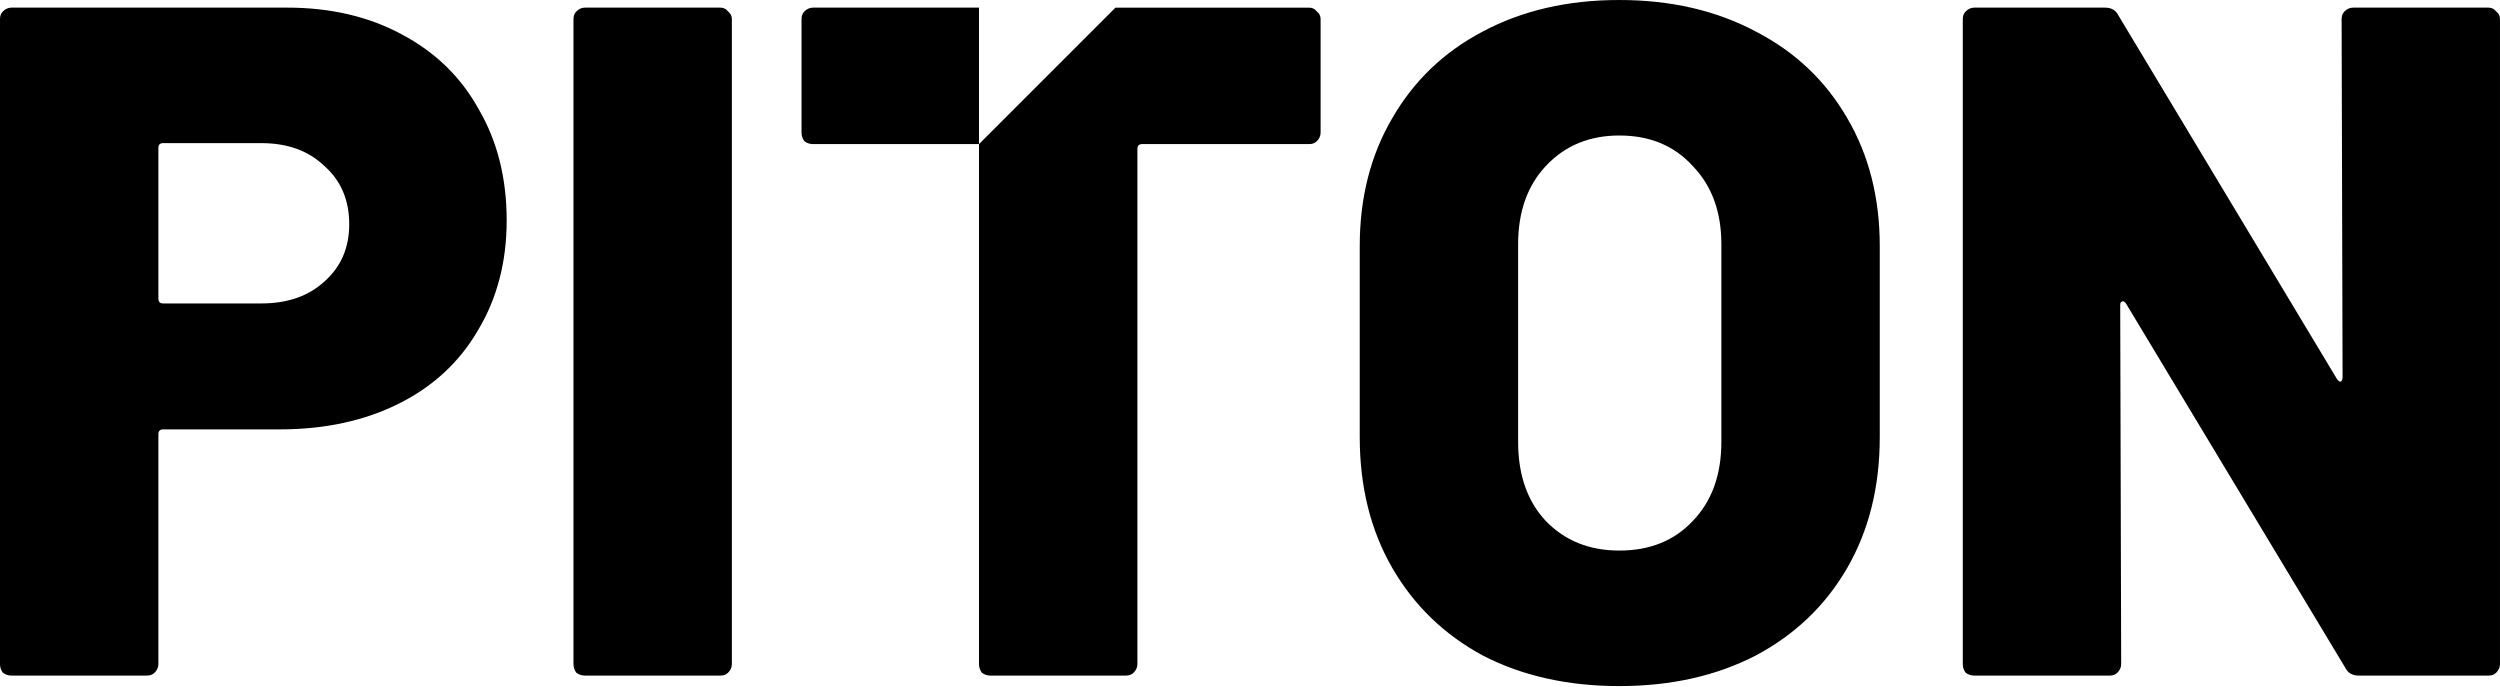
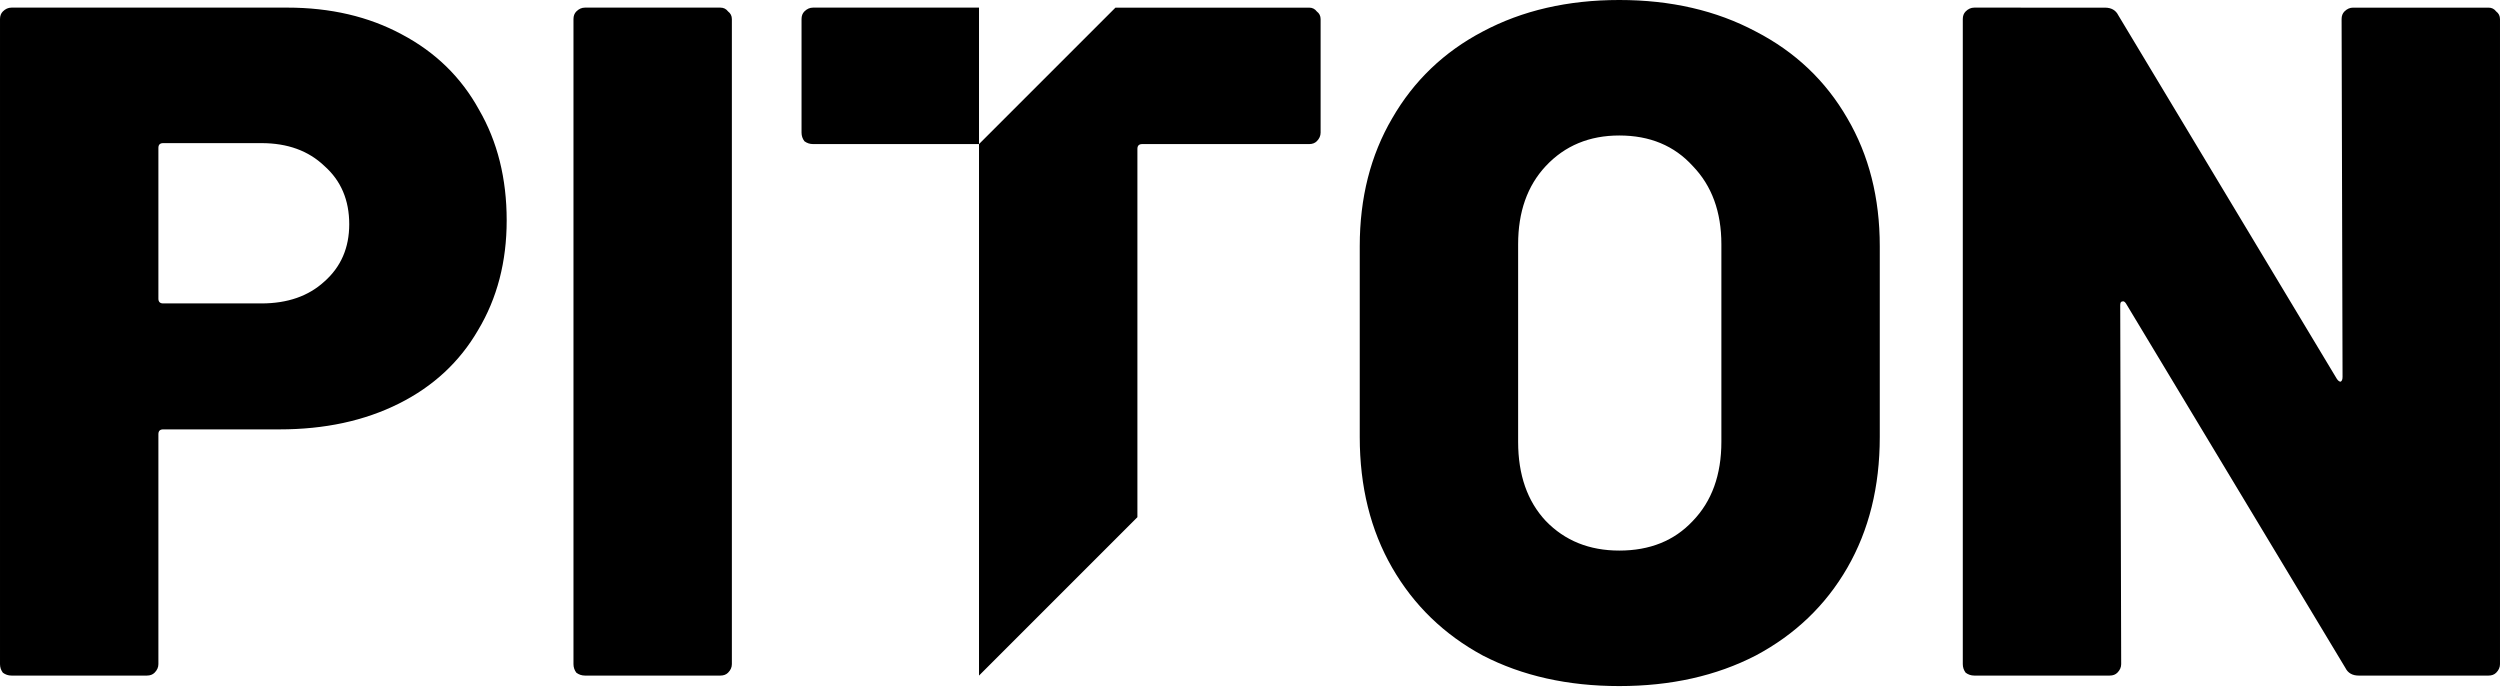
- <svg xmlns="http://www.w3.org/2000/svg" width="213.566mm" height="58.608mm" viewBox="0 0 213.566 58.608" version="1.1" id="svg1">
+ <svg xmlns="http://www.w3.org/2000/svg" width="213.566mm" height="58.609mm" viewBox="0 0 213.566 58.609" version="1.1" id="svg1">
  <defs id="defs1" />
-   <g id="layer1" transform="translate(-32.62643,-89.07983)">
-     <path id="text1" style="font-weight:800;font-size:81.514px;font-family:Barlow;-inkscape-font-specification:'Barlow, Ultra-Bold';fill:#000000;stroke-width:1.132;stroke-linejoin:round" d="m 170.955,89.08 c -4.402,0 -8.287,0.896 -11.656,2.69 -3.315,1.739 -5.897,4.211 -7.744,7.418 -1.848,3.152 -2.771,6.793 -2.771,10.923 v 16.303 c 0,4.239 0.924,7.961 2.771,11.167 1.848,3.206 4.429,5.706 7.744,7.499 3.369,1.739 7.254,2.609 11.656,2.609 4.402,0 8.287,-0.87 11.657,-2.609 3.369,-1.793 5.978,-4.293 7.825,-7.499 1.848,-3.206 2.771,-6.929 2.771,-11.167 v -16.303 c 0,-4.13 -0.924,-7.771 -2.771,-10.923 -1.848,-3.206 -4.456,-5.679 -7.825,-7.418 -3.369,-1.793 -7.255,-2.69 -11.657,-2.69 z m -137.351,0.652 c -0.272,0 -0.516,0.109 -0.733,0.326 -0.163,0.163 -0.245,0.38 -0.245,0.652 v 55.104 c 0,0.272 0.082,0.516 0.245,0.734 0.217,0.163 0.462,0.244 0.733,0.244 h 11.575 c 0.272,0 0.489,-0.081 0.652,-0.244 0.217,-0.217 0.326,-0.462 0.326,-0.734 v -19.645 c 0,-0.272 0.136,-0.408 0.408,-0.408 h 9.945 c 3.858,0 7.255,-0.734 10.189,-2.201 2.935,-1.467 5.19,-3.559 6.766,-6.277 1.63,-2.717 2.445,-5.842 2.445,-9.374 0,-3.587 -0.788,-6.738 -2.364,-9.455 -1.522,-2.771 -3.722,-4.918 -6.602,-6.44 -2.826,-1.522 -6.087,-2.283 -9.782,-2.283 z m 48.99,0 c -0.272,0 -0.516,0.109 -0.733,0.326 -0.163,0.163 -0.245,0.38 -0.245,0.652 v 55.104 c 0,0.272 0.082,0.516 0.245,0.734 0.217,0.163 0.462,0.244 0.733,0.244 h 11.575 c 0.272,0 0.489,-0.081 0.652,-0.244 0.217,-0.217 0.326,-0.462 0.326,-0.734 V 90.71 c 0,-0.272 -0.109,-0.489 -0.326,-0.652 -0.163,-0.217 -0.38,-0.326 -0.652,-0.326 z m 19.482,0 c -0.272,0 -0.516,0.109 -0.734,0.326 -0.163,0.163 -0.244,0.38 -0.244,0.652 v 9.7 c 0,0.272 0.081,0.516 0.244,0.734 0.217,0.163 0.462,0.244 0.734,0.244 h 8.234 5.542 0.407 V 89.731 Z m 14.183,11.657 v 0.408 6.543 37.474 c 0,0.272 0.082,0.516 0.245,0.734 0.217,0.163 0.462,0.244 0.733,0.244 h 11.575 c 0.272,0 0.489,-0.081 0.652,-0.244 0.217,-0.217 0.326,-0.462 0.326,-0.734 v -44.017 c 0,-0.272 0.136,-0.408 0.408,-0.408 h 14.265 c 0.272,0 0.489,-0.081 0.652,-0.244 0.217,-0.217 0.326,-0.462 0.326,-0.734 v -9.7 c 0,-0.272 -0.109,-0.489 -0.326,-0.652 -0.163,-0.217 -0.38,-0.326 -0.652,-0.326 h -16.547 z m 85.019,-11.657 c -0.272,0 -0.516,0.109 -0.733,0.326 -0.163,0.163 -0.245,0.38 -0.245,0.652 v 55.104 c 0,0.272 0.082,0.516 0.245,0.734 0.217,0.163 0.462,0.244 0.733,0.244 h 11.575 c 0.272,0 0.489,-0.081 0.652,-0.244 0.217,-0.217 0.326,-0.462 0.326,-0.734 l -0.082,-30.649 c 0,-0.217 0.055,-0.326 0.163,-0.326 0.109,-0.054 0.217,2.7e-4 0.326,0.163 l 18.748,31.138 c 0.217,0.435 0.598,0.652 1.141,0.652 h 11.086 c 0.272,0 0.489,-0.081 0.652,-0.244 0.217,-0.217 0.326,-0.462 0.326,-0.734 V 90.71 c 0,-0.272 -0.108,-0.489 -0.326,-0.652 -0.163,-0.217 -0.38,-0.326 -0.652,-0.326 H 233.64 c -0.272,0 -0.516,0.109 -0.734,0.326 -0.163,0.163 -0.244,0.38 -0.244,0.652 l 0.082,30.568 c 0,0.217 -0.055,0.353 -0.163,0.408 -0.109,0 -0.217,-0.081 -0.326,-0.244 L 213.587,90.384 c -0.217,-0.435 -0.598,-0.652 -1.141,-0.652 z m -30.323,10.923 c 2.608,0 4.701,0.869 6.277,2.608 1.63,1.685 2.445,3.913 2.445,6.684 v 16.873 c 0,2.826 -0.815,5.081 -2.445,6.765 -1.576,1.685 -3.668,2.527 -6.277,2.527 -2.554,0 -4.646,-0.842 -6.277,-2.527 -1.576,-1.685 -2.364,-3.94 -2.364,-6.765 v -16.873 c 0,-2.771 0.788,-5 2.364,-6.684 1.63,-1.739 3.723,-2.608 6.277,-2.608 z m -124.39,0.652 h 8.396 c 2.228,0 4.021,0.652 5.38,1.956 1.413,1.25 2.119,2.907 2.119,4.972 0,2.011 -0.706,3.641 -2.119,4.891 -1.359,1.25 -3.152,1.875 -5.38,1.875 h -8.396 c -0.272,0 -0.408,-0.136 -0.408,-0.408 V 101.714 c 0,-0.272 0.136,-0.408 0.408,-0.408 z" />
+   <g id="layer1" transform="translate(-46.26281,-112.3415)">
+     <path id="text1" style="font-weight:800;font-size:81.514px;font-family:Barlow;-inkscape-font-specification:'Barlow, Ultra-Bold';stroke-linejoin:round" d="m 184.592,112.341 c -4.402,0 -8.287,0.897 -11.656,2.69 -3.315,1.739 -5.897,4.211 -7.744,7.418 -1.848,3.152 -2.771,6.793 -2.771,10.923 v 16.303 c 0,4.239 0.924,7.961 2.771,11.167 1.848,3.206 4.429,5.706 7.744,7.499 3.369,1.739 7.254,2.609 11.656,2.609 4.402,0 8.287,-0.87 11.657,-2.609 3.369,-1.793 5.978,-4.293 7.825,-7.499 1.848,-3.206 2.771,-6.929 2.771,-11.167 v -16.303 c 0,-4.13 -0.924,-7.771 -2.771,-10.923 -1.848,-3.206 -4.456,-5.679 -7.825,-7.418 -3.369,-1.793 -7.255,-2.69 -11.657,-2.69 z m -137.351,0.652 c -0.272,0 -0.516,0.109 -0.733,0.326 -0.163,0.163 -0.245,0.38 -0.245,0.652 v 55.104 c 0,0.272 0.082,0.516 0.245,0.733 0.217,0.163 0.462,0.245 0.733,0.245 h 11.575 c 0.272,0 0.489,-0.082 0.652,-0.245 0.217,-0.217 0.326,-0.462 0.326,-0.733 v -19.645 c 0,-0.272 0.136,-0.408 0.408,-0.408 h 9.945 c 3.858,0 7.255,-0.734 10.189,-2.201 2.935,-1.467 5.19,-3.559 6.766,-6.277 1.63,-2.717 2.445,-5.842 2.445,-9.374 0,-3.587 -0.788,-6.739 -2.364,-9.456 -1.522,-2.771 -3.722,-4.918 -6.602,-6.439 -2.826,-1.522 -6.087,-2.283 -9.782,-2.283 z m 48.99,0 c -0.272,0 -0.516,0.109 -0.733,0.326 -0.163,0.163 -0.245,0.38 -0.245,0.652 v 55.104 c 0,0.272 0.082,0.516 0.245,0.733 0.217,0.163 0.462,0.245 0.733,0.245 h 11.575 c 0.272,0 0.489,-0.082 0.652,-0.245 0.217,-0.217 0.326,-0.462 0.326,-0.733 v -55.104 c 0,-0.272 -0.109,-0.489 -0.326,-0.652 -0.163,-0.217 -0.38,-0.326 -0.652,-0.326 z m 19.482,0 c -0.272,0 -0.516,0.109 -0.734,0.326 -0.163,0.163 -0.244,0.38 -0.244,0.652 v 9.7 c 0,0.272 0.081,0.516 0.244,0.734 0.217,0.163 0.462,0.244 0.734,0.244 h 3.292 10.484 0.002 0.405 v -11.657 z m 14.183,11.657 v 0.408 9.368 35.628 l 13.531,-13.531 V 125.058 c 0,-0.272 0.136,-0.408 0.408,-0.408 h 14.265 c 0.272,0 0.489,-0.081 0.652,-0.244 0.217,-0.217 0.326,-0.462 0.326,-0.734 v -9.7 c 0,-0.272 -0.109,-0.489 -0.326,-0.652 -0.163,-0.217 -0.38,-0.326 -0.652,-0.326 H 141.553 Z m 85.019,-11.657 c -0.272,0 -0.516,0.109 -0.733,0.326 -0.163,0.163 -0.245,0.38 -0.245,0.652 v 55.104 c 0,0.272 0.082,0.516 0.245,0.733 0.217,0.163 0.462,0.245 0.733,0.245 h 11.575 c 0.272,0 0.489,-0.082 0.652,-0.245 0.217,-0.217 0.326,-0.462 0.326,-0.733 l -0.082,-30.649 c 0,-0.217 0.055,-0.326 0.163,-0.326 0.109,-0.054 0.217,-2.5e-4 0.326,0.163 l 18.748,31.139 c 0.217,0.435 0.598,0.652 1.141,0.652 h 11.086 c 0.272,0 0.489,-0.082 0.652,-0.245 0.217,-0.217 0.326,-0.462 0.326,-0.733 v -55.104 c 0,-0.272 -0.109,-0.489 -0.326,-0.652 -0.163,-0.217 -0.38,-0.326 -0.652,-0.326 h -11.575 c -0.272,0 -0.516,0.109 -0.734,0.326 -0.163,0.163 -0.244,0.38 -0.244,0.652 l 0.081,30.568 c 0,0.217 -0.054,0.353 -0.163,0.408 -0.109,0 -0.217,-0.081 -0.326,-0.244 l -18.667,-31.057 c -0.217,-0.435 -0.598,-0.652 -1.142,-0.652 z m -30.323,10.923 c 2.608,0 4.701,0.87 6.277,2.609 1.63,1.685 2.445,3.912 2.445,6.684 v 16.873 c 0,2.826 -0.815,5.081 -2.445,6.766 -1.576,1.685 -3.668,2.527 -6.277,2.527 -2.554,0 -4.646,-0.842 -6.277,-2.527 -1.576,-1.685 -2.364,-3.94 -2.364,-6.766 v -16.873 c 0,-2.771 0.788,-4.999 2.364,-6.684 1.63,-1.739 3.723,-2.609 6.277,-2.609 z m -124.39,0.652 h 8.396 c 2.228,0 4.021,0.652 5.38,1.956 1.413,1.25 2.119,2.907 2.119,4.972 0,2.011 -0.706,3.641 -2.119,4.891 -1.359,1.25 -3.152,1.875 -5.38,1.875 h -8.396 c -0.272,0 -0.408,-0.136 -0.408,-0.407 v -12.879 c 0,-0.272 0.136,-0.408 0.408,-0.408 z" />
  </g>
</svg>
